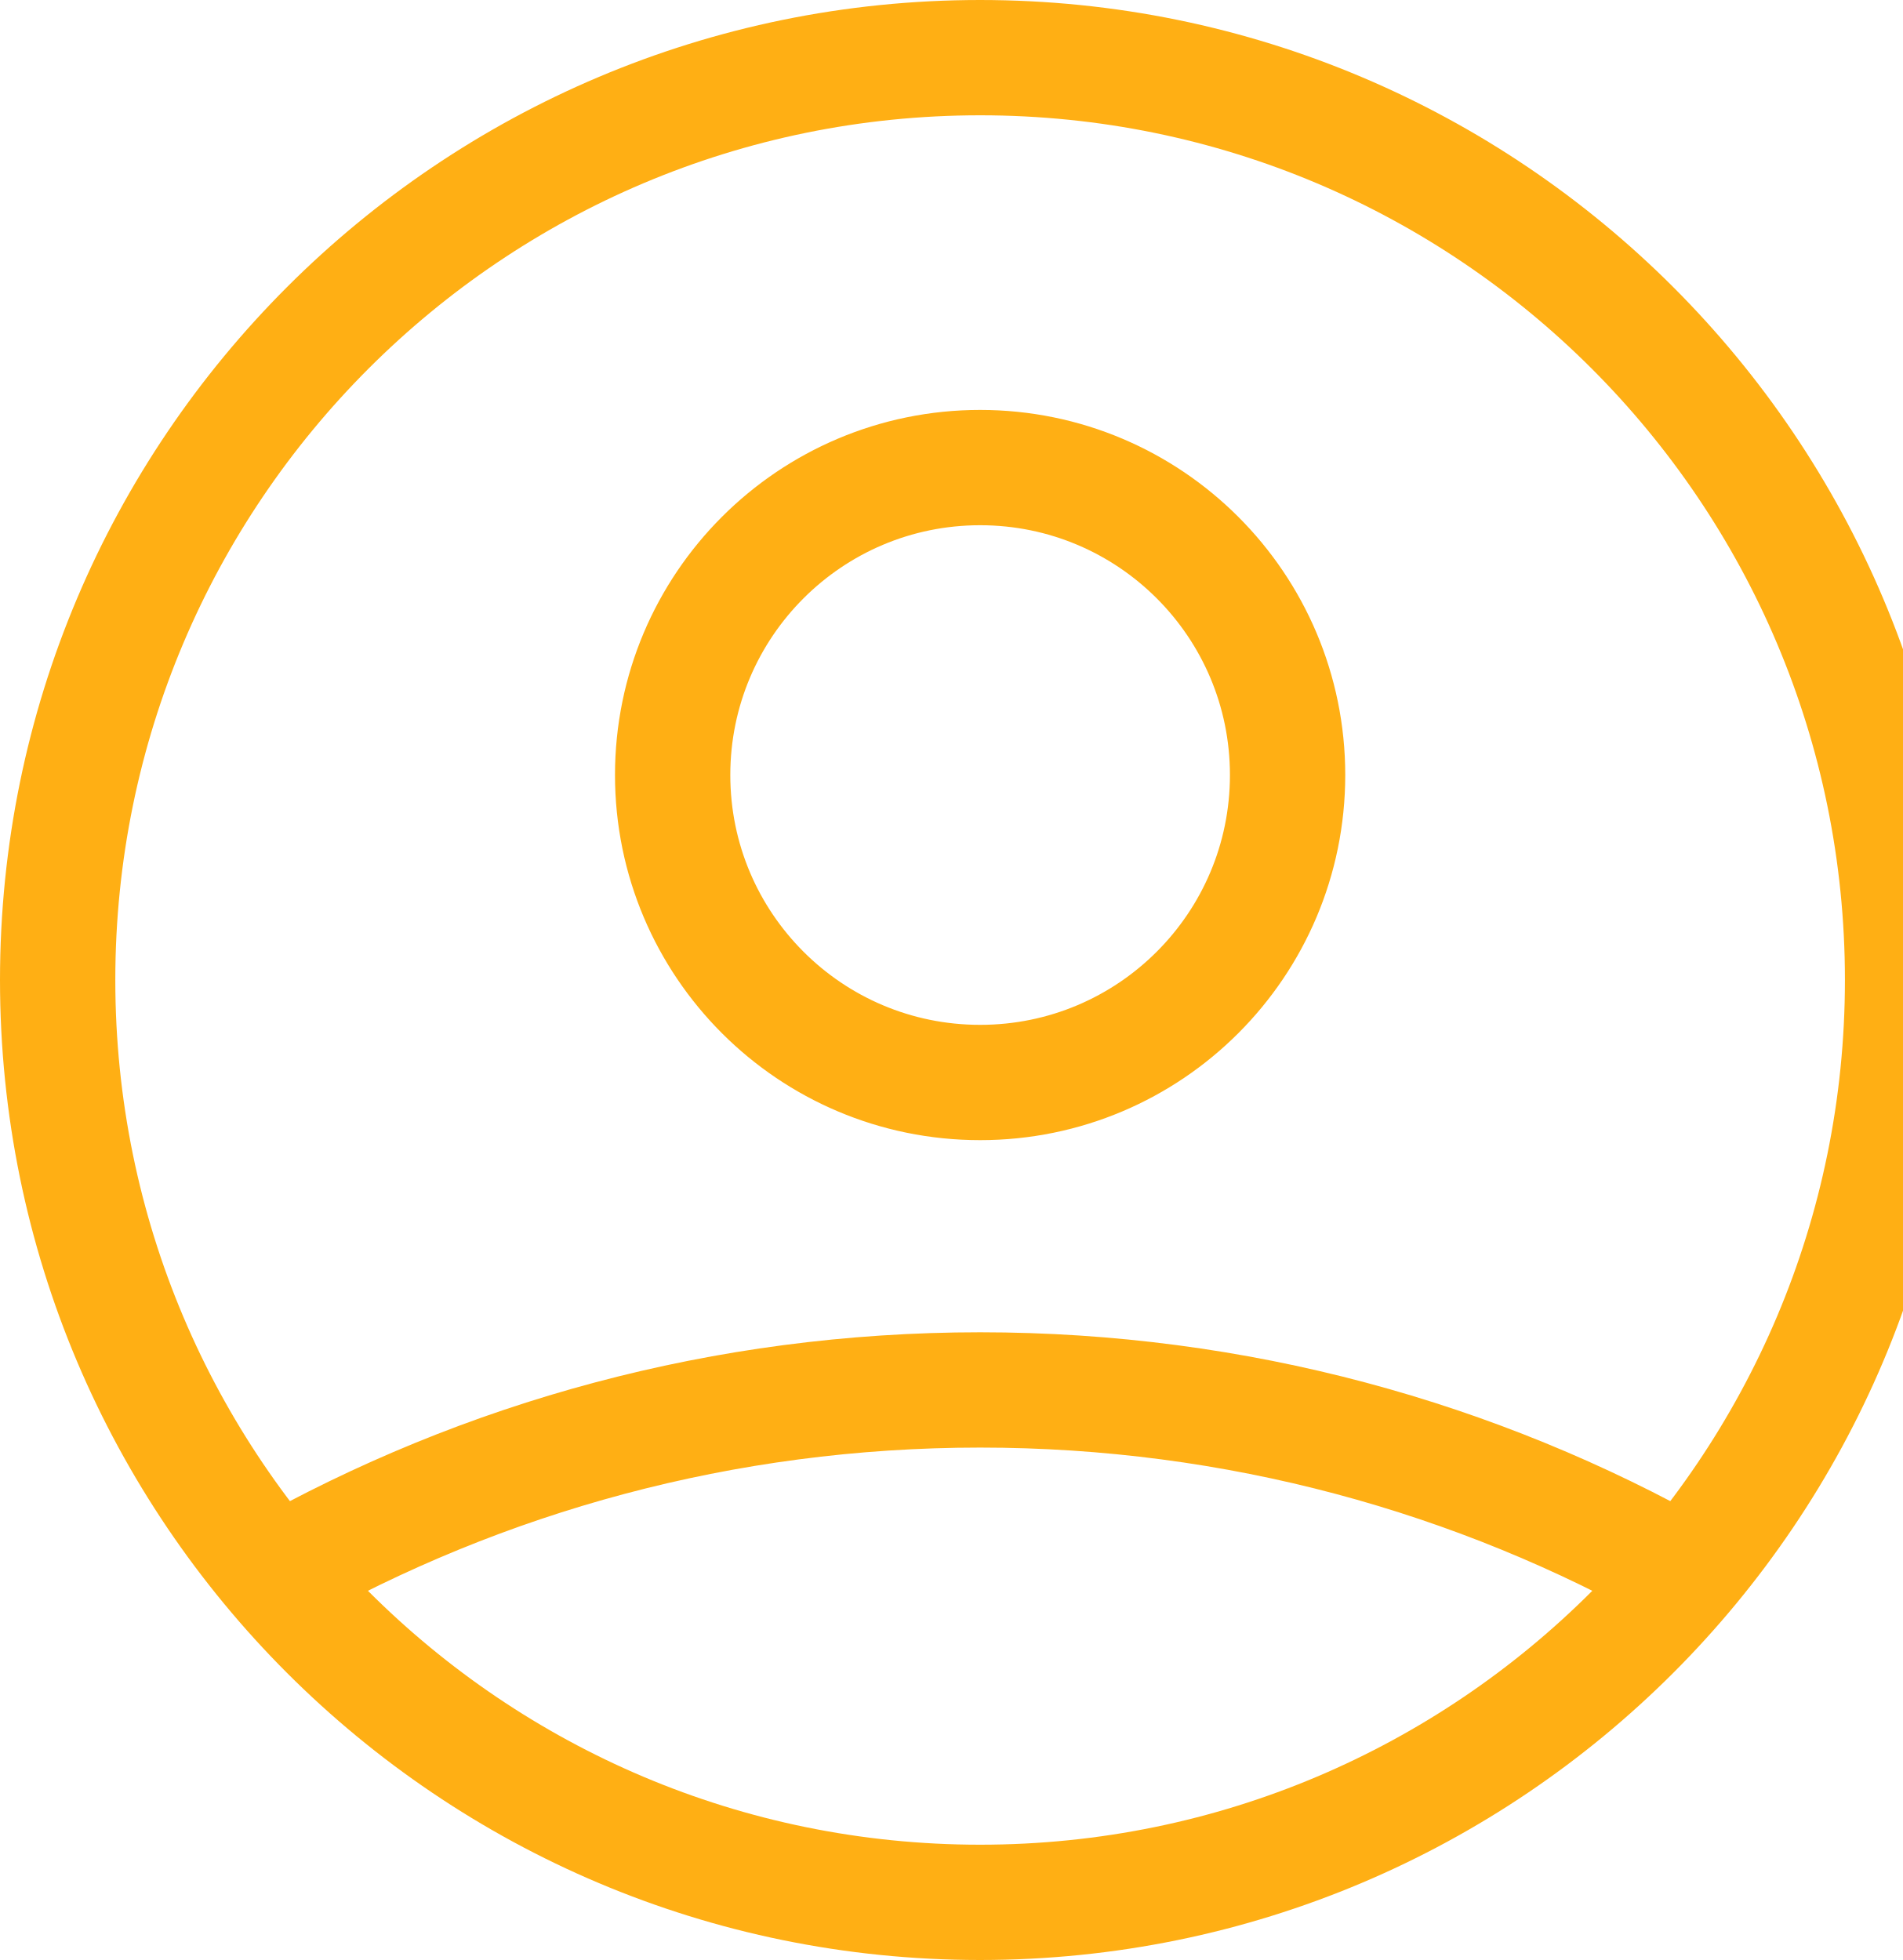
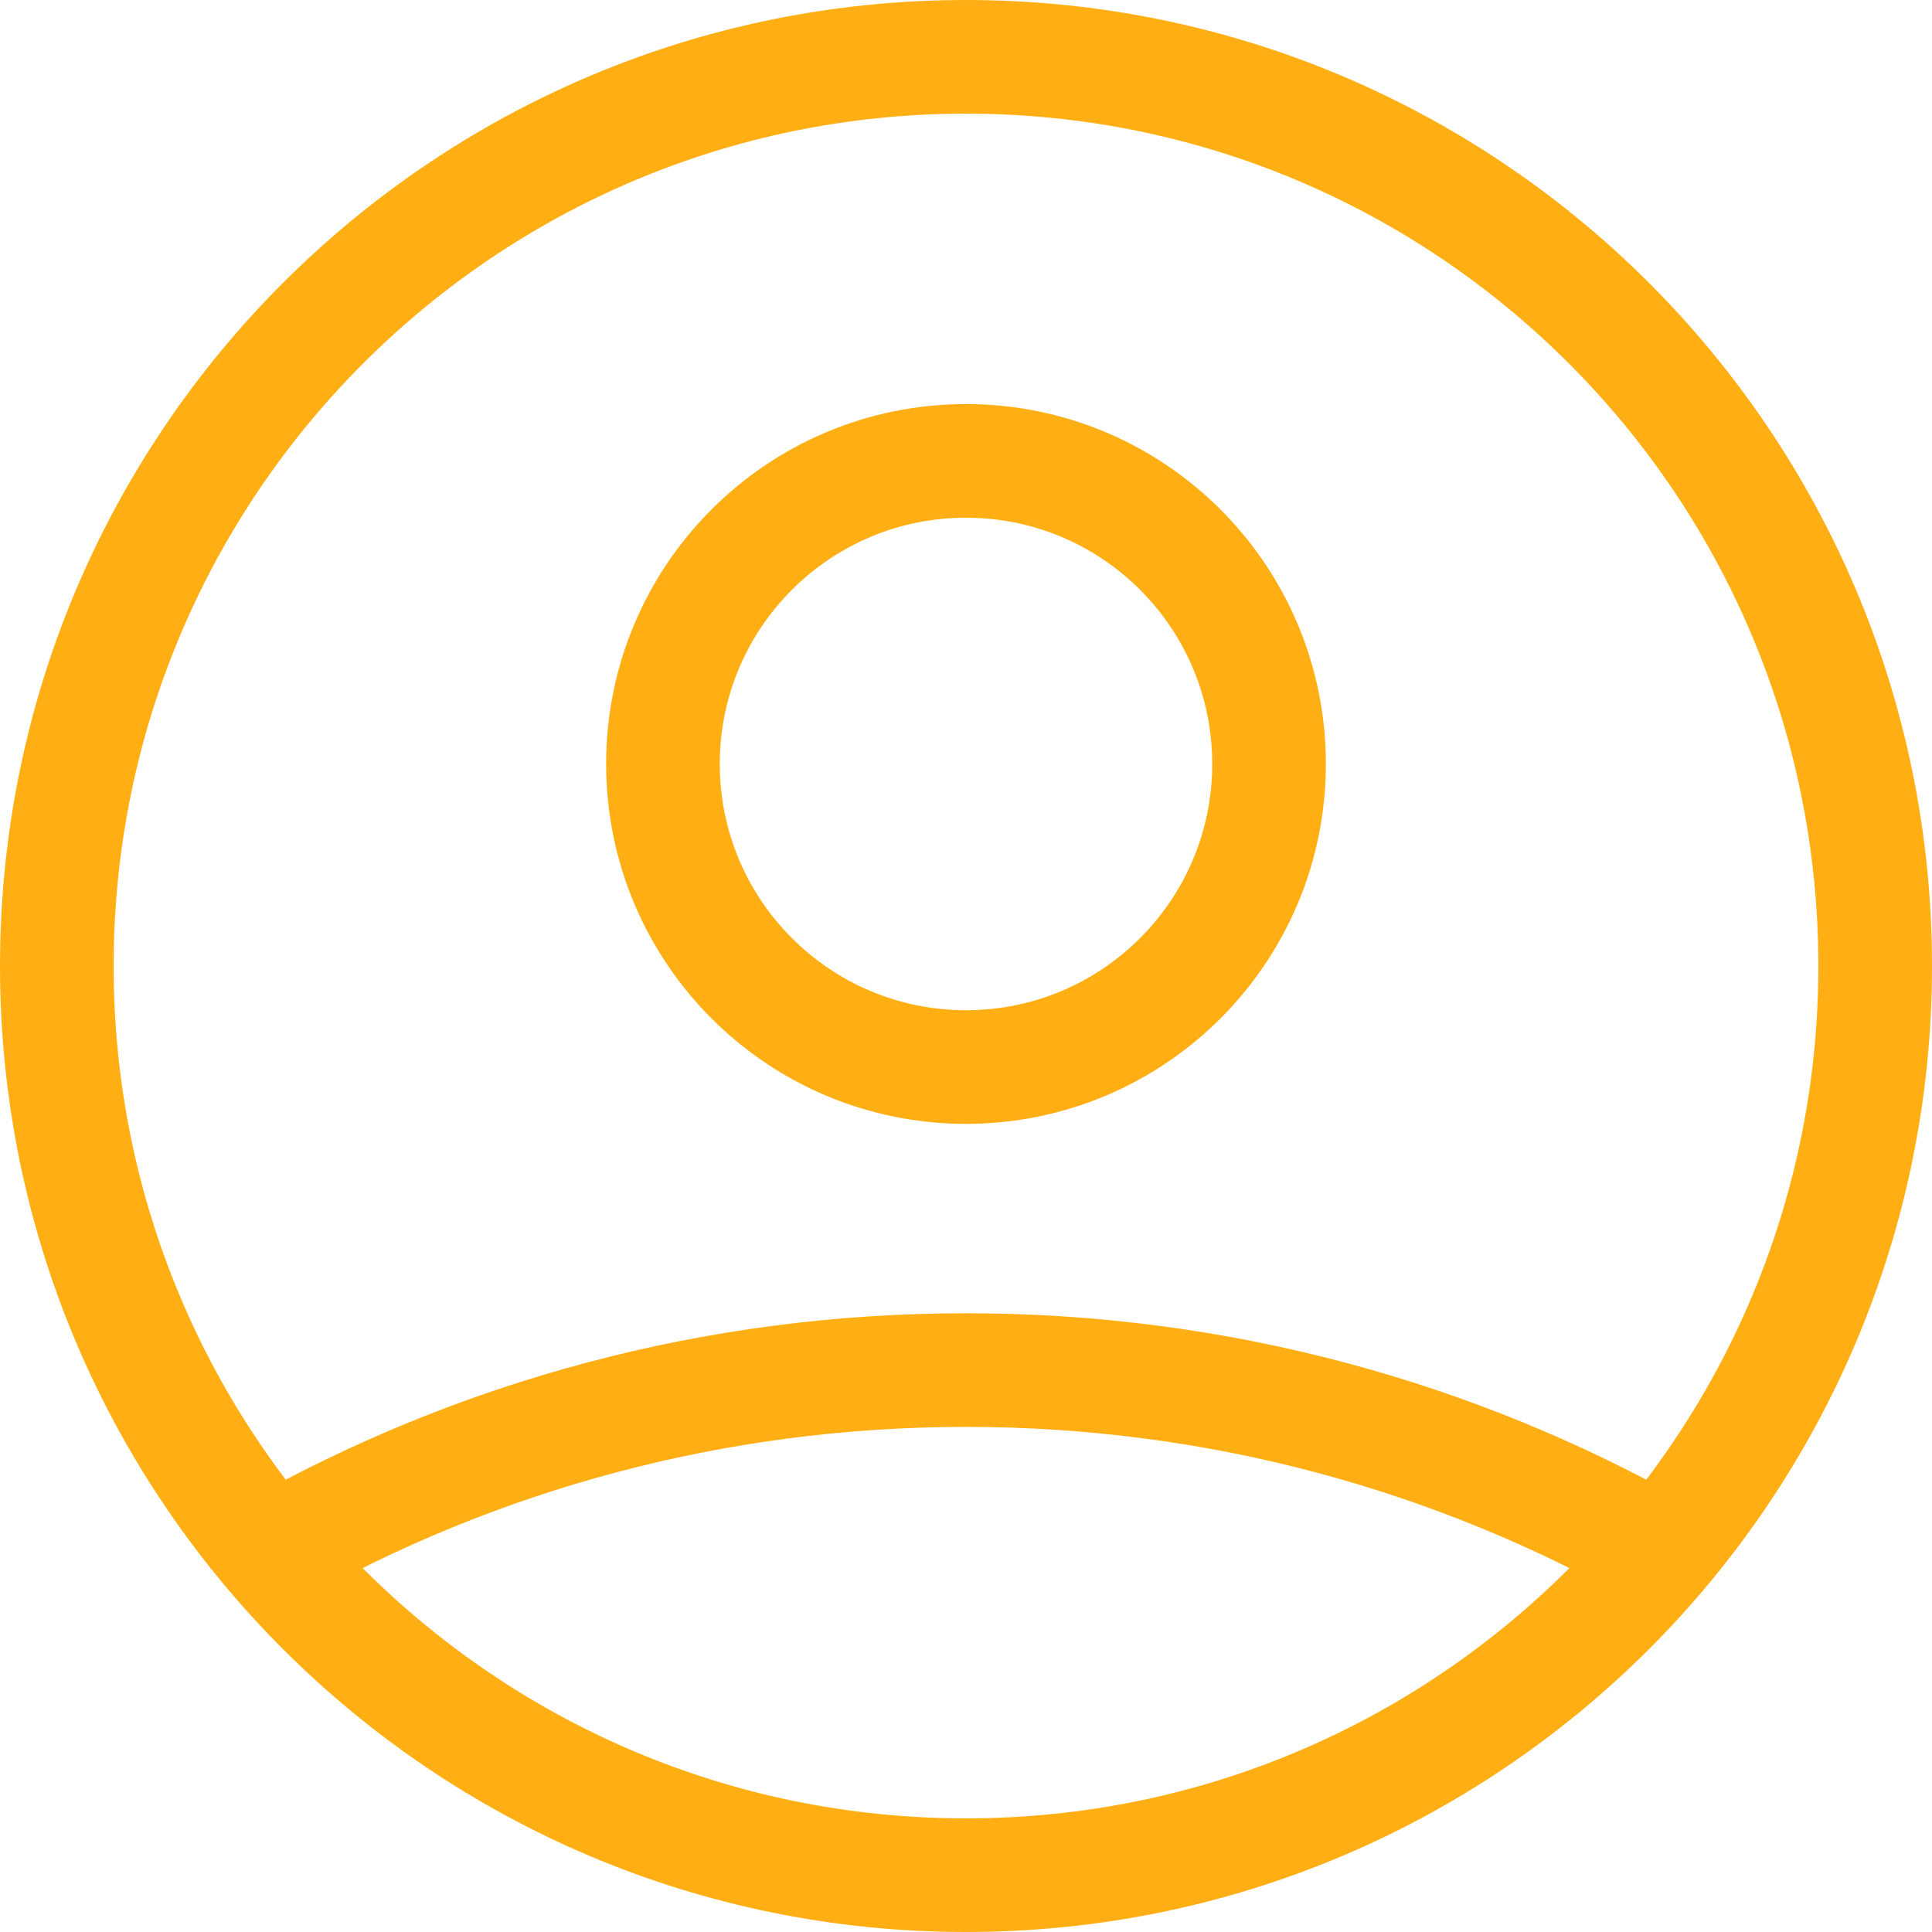
- <svg xmlns="http://www.w3.org/2000/svg" width="33" height="34" viewBox="0 0 33 34" fill="none">
+ <svg xmlns="http://www.w3.org/2000/svg" width="34" height="34" viewBox="0 0 34 34" fill="none">
  <path d="M4.771 27.318C8.383 25.276 12.555 24.111 17 24.111C21.445 24.111 25.617 25.276 29.229 27.318M22.333 13.444C22.333 16.39 19.946 18.778 17 18.778C14.054 18.778 11.667 16.39 11.667 13.444C11.667 10.499 14.054 8.111 17 8.111C19.946 8.111 22.333 10.499 22.333 13.444ZM33 17C33 25.837 25.837 33 17 33C8.163 33 1 25.837 1 17C1 8.163 8.163 1 17 1C25.837 1 33 8.163 33 17Z" stroke="#FFAF14" stroke-width="2" stroke-linecap="round" stroke-linejoin="round" />
</svg>
